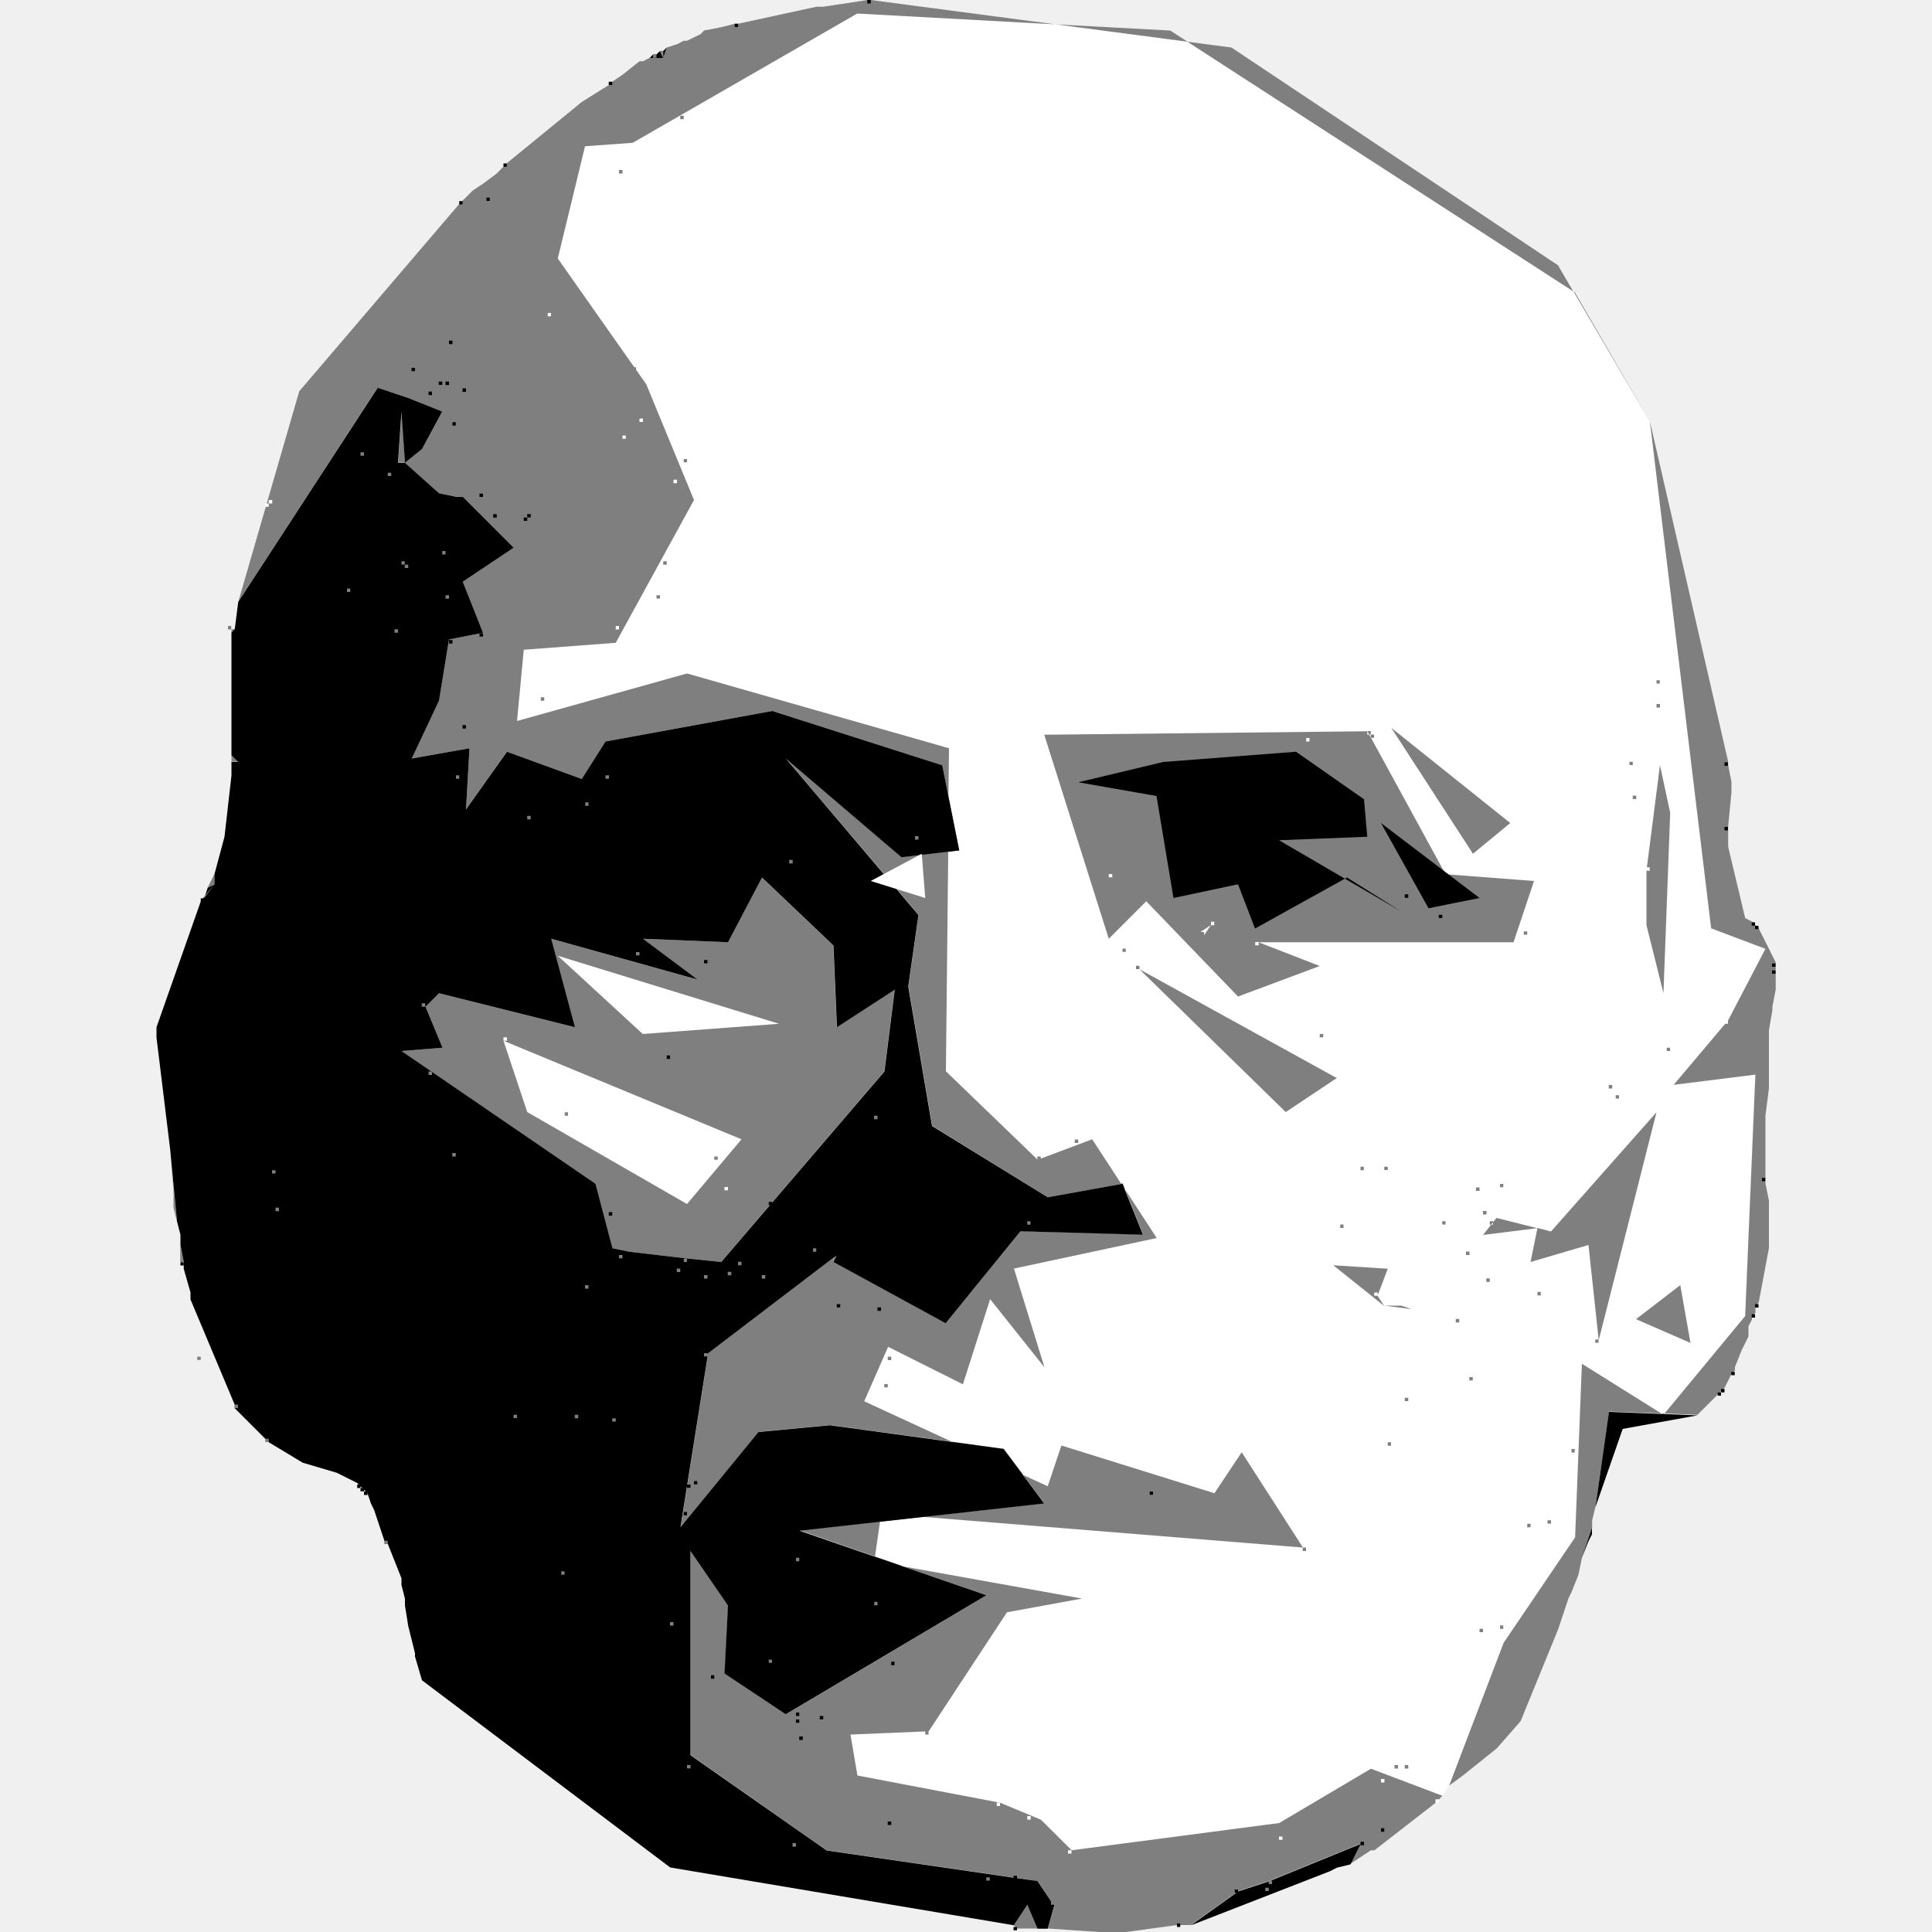
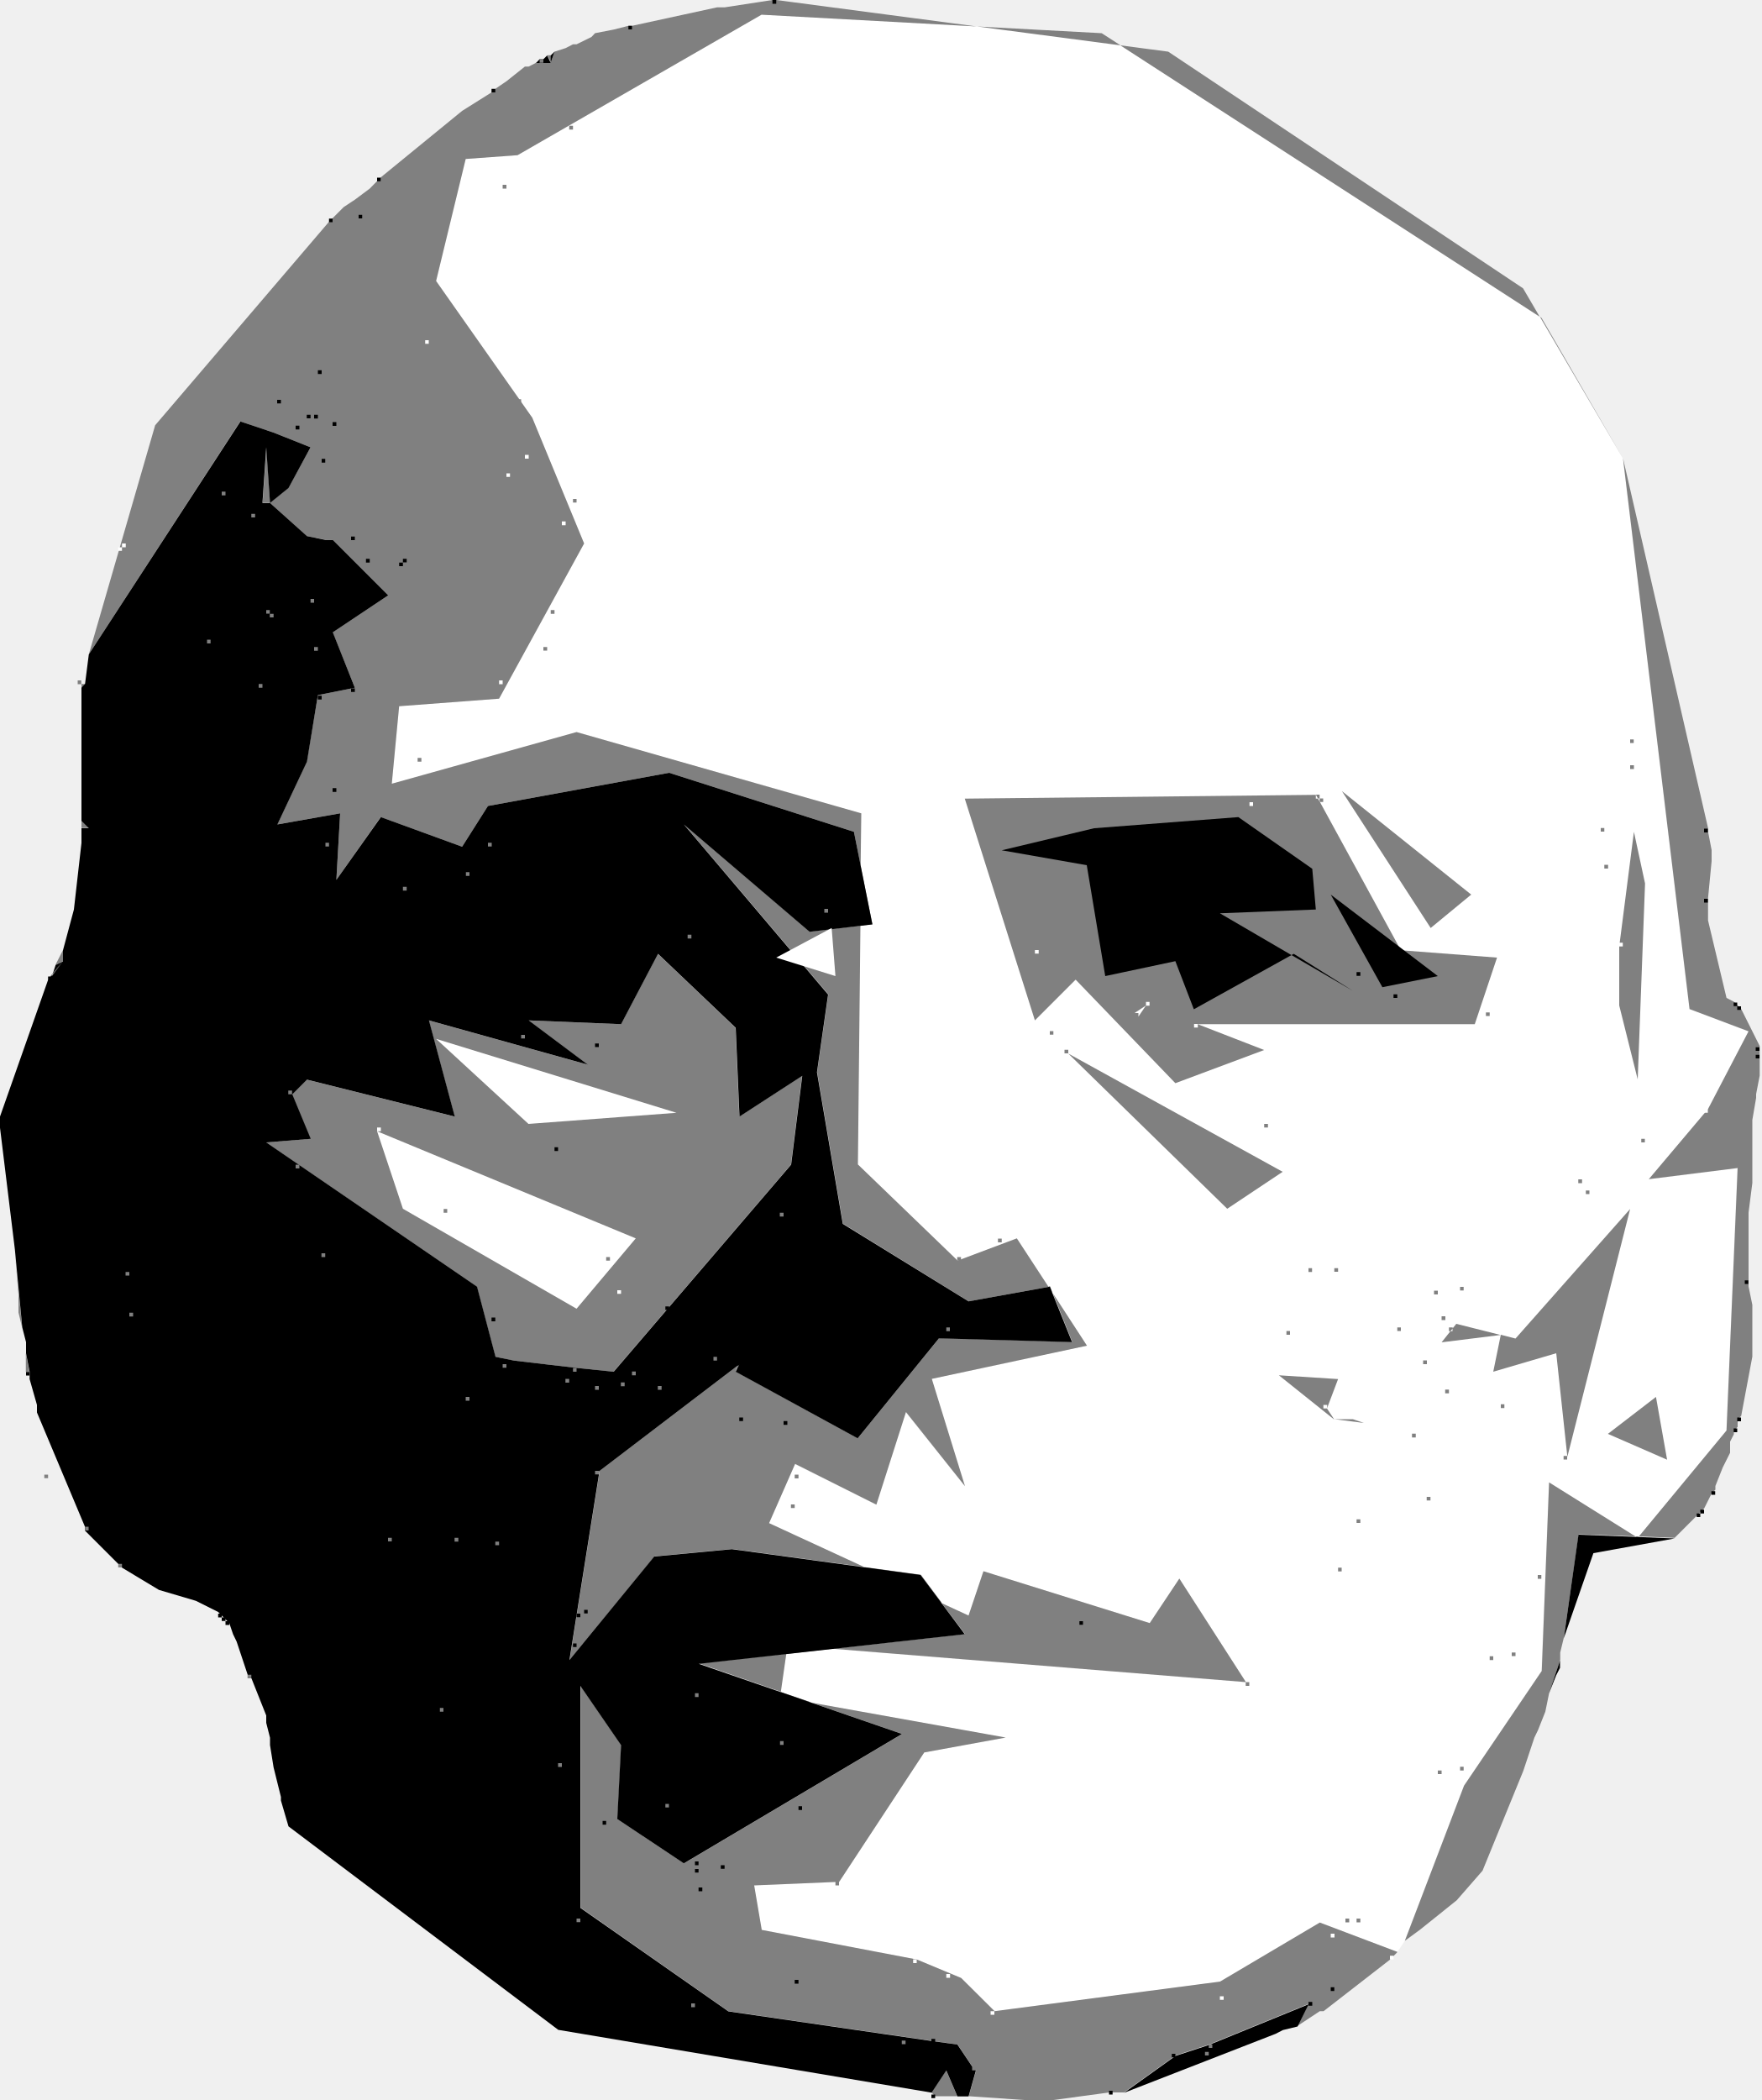
- <svg xmlns="http://www.w3.org/2000/svg" version="1.2" viewBox="0 0 1000 1000" width="1000" height="1000">
+ <svg xmlns="http://www.w3.org/2000/svg" version="1.2" viewBox="0 0 839 1000" width="839" height="1000">
  <style>
		.s0 { fill: #ffffff } 
- 		.s1 { fill: #7f7f7f } 
+ 		.s1 { fill: #808080 } 
		.s2 { fill: #000000 } 
	</style>
  <g id="Layer 1">
-     <path id="Path 0" class="s0" d="m327.5 73.9l116.2-66.9 161.9 8.8 209.5 135.6 38.8 66.9 31.7 262.3 28.1 10.6-19.3 37-28.2 33.4 42.2-5.3-5.2 125-42.3 51.1-42.2-26.4-3.6 89.8-36.9 54.6-28.2 73.9-3.5 5.3-37-14.1-47.5 28.2-107.4 14-15.9-15.8-21.1-8.8-73.9-14.1-3.6-21.1 40.5-1.8 40.5-61.6 38.8-7-107.4-19.4 3.5-24.6 218.3 17.6-31.7-49.3-14.1 21.1-79.2-24.7-7 21.2-95.1-44 12.3-28.2 38.7 19.3 14.1-44 28.2 35.2-15.9-51 74-15.9-33.5-51-28.1 10.6-47.6-45.8 1.8-167.3-135.6-38.7-88 24.6 3.5-36.9 47.6-3.6 40.5-73.9-24.7-59.9-45.8-65.1 14.1-58.1 24.7-1.8 5.3 3.6z" />
-     <path id="Path 1" fill-rule="evenodd" class="s1" d="m450.7 0l95.5 12.6-102.5-5.6-116.2 66.9-24.7 1.8-14.1 58.1 45.8 65.1 24.7 59.9-40.5 73.9-47.6 3.6-3.5 36.9 88-24.6 135.6 38.7-0.3 25.1-3.2-16.3-88-28.1-86.3 15.8-12.3 19.4-38.8-14.1-21.1 29.9 1.8-31.7-30 5.3 14.1-29.9 5.3-31.7 17.6-3.5-10.6-26.4 26.5-17.6-26.5-26.5h-3.5l-8.8-1.7-17.6-15.9 8.8-7 10.6-19.4-17.6-7-15.9-5.3-72.1 110.9 31.6-109.1 82.8-96.9 7-7 5.3-3.5 7.1-5.3 5.2-5.3 38.8-31.7 14-8.8 1.8-1.7 5.3-3.6 8.8-7h1.8l3.5-1.8h7l0.1-0.2v0.1-0.2l1.7-5 5.3-1.7 3.5-1.8h1.7l7.1-3.5 1.7-1.8 8.8-1.7 7.1-1.8h1.7l40.5-8.8h3.6l22.8-3.5zm45.8 440.1l-5.9 0.7 0.3-28.4zm140.9-415.5l169 112.7 7.9 13.5-199.7-129.2zm177 126.2l0.8 0.6 38.8 66.9zm-199.7-129.2l-68.4-9 59.4 3.2zm-125.1 532.9l47.5 45.8 28.2-10.6 15.1 23.1-38 6.9-59.9-37-12.3-72.2 5.3-37-68.7-80.9 59.9 51 24.1-2.8zm109.1 86.3l-73.9 15.8 15.8 51.1-28.1-35.3-14.1 44.1-38.7-19.4-12.4 28.2 45.3 20.9-62.9-8.6-36.9 3.5-40.5 49.3 14-88v-1.8l65.2-49.7-0.1 0.1v2.2l0.1-0.2v0.1l58.1 31.7 38.7-47.6 63.4 1.8-9.2-23.1zm-56.4 128.5l7.1-21.1 79.2 24.7 14.1-21.2 31.7 49.3-196.9-15.9 63.1-7-11.1-14.7zm-64.8 15.8l-22 2.5 0.5-4.2zm82.5 42.3l-38.8 7.1-40.5 61.6-40.5 1.7 3.6 21.2 73.9 14.1 21.1 8.8 15.9 15.8 107.4-14.1 47.5-28.1 37 14-3.5 3.6-31.7 24.6h-1.8l-10.6 7 5.3-10.5-47.5 19.4-15.9 5.2-24.6 17.6h-7l-26.5 3.6h-14l-26.4-1.8 3.5-12.3-1.8-1.8-7-10.5-12.4-1.8-96.8-14.1-70.4-49.3v-105.6l19.4 28.1-1.8 35.3 31.7 21.1 103.9-61.6-43.2-14.9zm-107.1-21.7l14.6 5-14.9-2.7zm-39-13.6l41.6-4.6-2.6 18.1zm115.7-28.8l-37-17.1 27 3.7zm52.8-147.4l-2-3.2 0.7-0.2zm-239-586.3v0.1l-1.7-3.4h1.7zm-137.3 209.7l1.8-26.4 1.7 26.4zm688.4 288.8l19.3-37-28.1-10.6-31.7-262.3 40.5 176.1v1.7l1.7 8.8v5.3l-1.7 17.6v10.6l8.8 36.9 3.5 1.8 3.5 3.5 8.8 17.6v14.1l-1.7 8.8v1.8l-1.8 10.5v30l-1.8 14.1v35.2l1.8 8.8v24.6l-5.3 28.2-1.7 1.8v3.5l-1.8 1.7v1.8l-1.8 3.5v5.3l-3.5 7-3.5 8.8v1.8l-1.8 1.8-3.5 7-14.1 14.1-17-0.7 41.7-50.4 5.3-125-42.3 5.3zm-61.6 202.5l-7.1 49.3-1.7 7v3.5l-5.3 15.9-1.8 8.8-3.5 8.8-1.7 3.5-5.3 15.9-19.4 47.5-12.3 14.1-17.6 14.1-7.1 5.2 28.2-73.9 37-54.6 3.5-89.8 41.1 25.7zm27 1.1h1.7l-0.5 0.7zm-740.1-406h1.8v1.8h-1.8zm0 68.6v-3.5l3.6 3.5zm-12.4 65.2l3.6-7.1v5.3zm253.5 47.5l-28.2-21.1 44 1.8 17.6-33.5 37 35.2 1.8 42.3 29.9-19.4-5.3 42.3-84.5 98.6-17.6-1.8-29.9-3.5-8.8-1.8-8.8-33.4-100.4-68.7 21.1-1.7-8.8-21.2 7.1-7 70.4 17.6-12.3-45.8zm-271.1 109.2l-1.8-21.1 3.5 36.9-1.7-7zm3.5 37v-8.9l1.7 8.9zm338.2-0.2v-2.1l1.6-1.3zm93.1 343.4l7-10.6 5.3 12.4h-10.5z" />
-     <path id="Path 2" fill-rule="evenodd" class="s2" d="m343.3 26.4l1.8-1.8-1.8 5.3zm-3.5 1.8l1.8-1.8 1.7 3.6h-7l1.7-1.8zm-216.5 283.4l72.2-110.9 15.8 5.3 17.6 7-10.5 19.4-8.8 7.1-1.8-26.5-1.8 26.5h3.6l17.6 15.8 8.8 1.8h3.5l26.4 26.4-26.4 17.6 10.5 26.4-17.6 3.5-5.2 31.7-14.1 29.9 29.9-5.3-1.8 31.7 21.2-29.9 38.7 14.1 12.3-19.4 86.3-15.8 88 28.1 8.8 44.1-29.9 3.5-59.9-51.1 68.7 81-5.3 37 12.3 72.2 59.9 36.9 38.7-7 10.6 26.4-63.4-1.8-38.7 47.6-58.1-31.7 1.7-3.5-66.9 51v1.8l-14 88 40.4-49.3 37-3.5 89.8 12.3 21.1 28.2-126.7 14.1 96.8 33.4-103.9 61.6-31.7-21.1 1.8-35.2-19.4-28.2v105.7l70.5 49.3 96.8 14.1 12.3 1.7 7.1 10.6 1.7 1.7-3.5 12.4h-5.3l-5.3-12.4-7 10.6-177.8-29.9-128.5-96.9-3.6-12.3v-1.7l-3.5-14.1-1.7-10.6v-3.5l-1.8-7.1v-3.5l-7-17.6-1.8-1.7-5.3-15.9-1.7-3.5-1.8-5.3-5.3-5.3-10.6-5.3-17.6-5.2-17.6-10.6-17.6-17.6v-1.8l-22.9-54.5v-3.6l-3.5-12.3v-1.7h0.1v-1.7h-0.1v-0.1l-1.7-8.8v-5.3l-1.8-7-3.5-37-7.1-58.1v-5.3l22.9-65.1 2-2.5-0.2 0.7 5.3-7v-5.3l5.2-19.4 3.6-31.7v-7h3.5l-3.5-3.5v-63.4l1.7-1.8zm309.9 220.1l-1.8-42.3-37-35.2-17.6 33.5-44-1.8 28.2 21.1-75.7-21.1 12.3 45.8-70.4-17.6-7 7 8.8 21.2-21.2 1.7 100.4 68.7 8.8 33.4 8.8 1.8 29.9 3.5 17.6 1.8 84.5-98.6 5.3-42.3zm-322.2-73.9l-5 6.3 1.5-4.6zm-17.6 195.5h1.7v1.7h-1.7zm732.4 126.8l7-49.3 45.8 1.8-38.7 7zm-7.1 26.4l5.3-15.8v3.5l-1.8 3.5zm-161.9 167.3l47.5-19.4-5.3 10.6-7 1.7-3.5 1.8-72.2 28.1 24.6-17.6z" />
-     <path id="Path 3" fill-rule="evenodd" class="s0" d="m283.5 162h1.7v1.7h-1.7zm47.5 54.6h1.8v1.8h-1.8zm-8.8 8.8h1.7v1.7h-1.7zm26.4 22.9h1.8v1.8h-1.8zm-209.5 10.5h1.8v1.8h-1.8zm-1.8 1.8h1.8v1.7h-1.8zm181.4 63.4h1.7v1.8h-1.7zm158.4 117.9l1.8 22.9-28.2-8.8zm-188.4 52.8l114.5 35.2-70.5 5.3zm570.4 17.6h1.8v1.8h-1.8zm33.5 15.8h1.8v1.8h-1.8zm-632 10.6l123.2 51-28.2 33.5-82.7-47.6zm598.6-8.8h1.7v1.8h-1.7zm-598.6 7h1.8v1.8h-1.8zm114.4 77.5h1.8v1.7h-1.8zm417.3 31.7h1.7v1.8h-1.7zm-75.7 8.8h1.7v1.7h-1.7zm123.2 14.1h1.8v1.8h-1.8zm-114.4 5.3h1.7v1.7h-1.7zm-10.6 246.5h1.8v1.8h-1.8zm28.2 10.5h1.7v1.8h-1.7zm-227.1 1.7h1.7v1.8h-1.7zm15.8 7h1.8v1.8h-1.8zm130.3 10.6h1.8v1.7h-1.8zm-109.2 7.1h1.8v1.7h-1.8z" />
-     <path id="Path 4" fill-rule="evenodd" class="s1" d="m338 28.2h1.8v1.7h-1.8zm14.1 31.7h1.8v1.8h-1.8zm-31.7 28.1h1.8v1.8h-1.8zm7.1 102.1h1.7v1.8h-1.7zm-140.9 44h1.8v1.8h-1.8zm167.3 3.5h1.7v1.7h-1.7zm-153.2 7.1h1.8v1.7h-1.8zm28.2 40.5h1.7v1.8h-1.7zm-21.1 5.3h1.7v1.7h-1.7zm135.5 0h1.8v1.8h-1.8zm-133.8 1.8h1.8v1.7h-1.8zm-29.9 12.3h1.7v1.8h-1.7zm51 3.5h1.8v1.8h-1.8zm109.2 0h1.8v1.7h-1.8zm-221.8 15.9h1.7v1.8h-1.7zm86.2 1.7h1.8v1.8h-1.8zm653.2 26.4h1.7v1.7h-1.7zm-577.5 8.8h1.8v1.8h-1.8zm371.5 126.8l31.7 12.3-42.3 15.8-47.5-49.3-19.4 19.4-33.4-105.6 167.2-1.8v1.8h1l0.8 1.4v0.3h0.2l38.5 70.5 45.8 3.5-10.6 31.7zm206-123.3h1.8v1.8h-1.8zm-137.3 12.3l61.6 49.3-19.3 15.9zm-11.4 3.5l-1-1.8h1.8v1.8zm1 1.7l-0.2-0.3v-1.4h1.7v1.7zm133.7 12.4h1.7v1.7h-1.7zm15.8 1.8l5.3 24.6-3.5 93.3-8.8-35.2v-28.1zm-623.2 5.2h1.7v1.8h-1.7zm77.4 0h1.8v1.8h-1.8zm531.7 10.5h1.8v1.8h-1.8zm-542.2 3.5h1.7v1.8h-1.7zm-30 7h1.8v1.8h-1.8zm200.7 10.5h1.8v1.8h-1.8zm-65.1 12.3h1.8v1.8h-1.8zm-304.6 21.1l7.1-8.8-5.3 7zm684.8 15.9h1.8v1.7h-1.8zm-207.7 8.9h1.7v1.7h-1.7zm-251.8 1.8h1.8v1.7h-1.8zm258.8 7.1h1.8v1.7h-1.8zm1.8 1.8l102.1 56.3-26.4 17.6zm-371.5 17.6h1.8v1.8h-1.8zm464.8 15.9h1.8v1.7h-1.8zm179.6 7.1h1.7v1.7h-1.7zm-640.9 12.3h1.8v1.8h-1.8zm610.9 7h1.8v1.8h-1.8zm3.6 5.3h1.7v1.7h-1.7zm-33.5 70.5l54.6-61.7-29.9 118-5.3-49.3-30 8.8 3.6-17.6zm-350.4-59.9h1.8v1.8h-1.8zm103.9 12.3h1.8v1.8h-1.8zm-322.2 7h1.8v1.8h-1.8zm302.8 1.8h1.8v1.7h-1.8zm167.3 5.3h1.7v1.8h-1.7zm12.3 0h1.8v1.7h-1.8zm-575.7 1.8h1.8v1.7h-1.8zm635.6 7.1h1.7v1.7h-1.7zm-12.4 1.8h1.8v1.8h-1.8zm10.6 15.8l21.1 5.3-28.1 3.5 4.2-5.3h1v-1.2l0.1-0.1v-0.1zm-1.8 2.3l-1 1.2h-0.7v-1.8h1.8v0.4l-0.1 0.1zm-630.2-7.6h1.8v1.8h-1.8zm625 1.7h1.8v1.8h-1.8zm-235.9 5.3h1.7v1.8h-1.7zm214.8 0h1.7v1.7h-1.7zm-52.8 1.7h1.7v1.8h-1.7zm-272.9 12.3h1.7v1.8h-1.7zm338 1.7h1.8v1.8h-1.8zm-438.4 1.8h1.8v1.7h-1.8zm396.1 26.4l-26.4-21.1 28.2 1.8-5.3 14zm-362.6-24.6h1.7v1.8h-1.7zm28.1 1.7h1.8v1.8h-1.8zm-31.7 3.5h1.8v1.8h-1.8zm26.4 1.7h1.8v1.8h-1.8zm-12.3 1.7h1.8v1.8h-1.8zm29.9 0h1.8v1.8h-1.8zm331 15.8l5.3 1.8-14.1-1.8zm44-14.1h1.8v1.8h-1.8zm-466.5 3.5h1.8v1.8h-1.8zm566.9 0l5.3 29.9-28.2-12.3zm-73.9 3.5h1.7v1.8h-1.7zm-42.3 14h1.8v1.8h-1.8zm72.2 10.6h1.7v1.7h-1.7zm-461.3 7.1h1.8v1.7h-1.8zm-262.3 1.8h1.8v1.7h-1.8zm357.4 0h1.8v1.8h-1.8zm301 10.6h1.8v1.7h-1.8zm-302.8 3.6h1.8v1.7h-1.8zm269.4 7.1h1.8v1.7h-1.8zm-605.6 3.5h1.7v1.8h-1.7zm144.3 5.3h1.8v1.7h-1.8zm31.7 0h1.8v1.8h-1.8zm19.4 1.8h1.8v1.7h-1.8zm-179.6 10.6h1.8v1.7h-1.8zm581 1.8h1.7v1.8h-1.7zm95.1 3.5h1.7v1.8h-1.7zm-156.7 36.9h1.7v1.8h-1.7zm144.3 0h1.8v1.7h-1.8zm-10.5 1.8h1.7v1.8h-1.7zm-591.6 8.8h1.8v1.7h-1.8zm475.4 3.5h1.7v1.8h-1.7zm-262.3 5.3h1.7v1.8h-1.7zm-121.5 7h1.7v1.8h-1.7zm162 15.8h1.7v1.8h-1.7zm-105.7 10.5h1.8v1.8h-1.8zm429.6 1.7h1.7v1.8h-1.7zm-10.6 1.8h1.8v1.7h-1.8zm-367.9 15.9h1.7v1.7h-1.7zm81 37h1.7v1.8h-1.7zm-123.3 17.6h1.8v1.7h-1.8zm366.2 0h1.8v1.8h-1.8zm5.3 0h1.8v1.8h-1.8zm-323.9 22.8h1.7v1.8h-1.7zm7 17.6h1.8v1.8h-1.8zm52.8 0h1.8v1.7h-1.8zm1.8 1.8h1.7v1.7h-1.7zm153.1 0h1.8v1.8h-1.8zm-107.4 15.9h1.8v1.7h-1.8zm146.2 1.8h1.7v1.7h-1.7zm-1.8 3.6h1.8v1.7h-1.8zm-110.9 7.1h1.8v1.7h-1.8zm-359.1-216.6l5.2 5.3-3.5-3.5zm-89.8-112.6v-1.8 3.6z" />
-     <path id="Path 5" class="s2" d="m448.9 0h1.8v1.8h-1.8zm-68.6 12.3h1.7v1.7h-1.7zm-65.2 30h1.8v1.7h-1.8zm-54.5 42.3h1.7v1.7h-1.7zm-8.8 17.7h1.7v1.7h-1.7zm-14.1 1.8h1.7v1.7h-1.7zm-5.3 72.2h1.8v1.8h-1.8zm-19.4 14.1h1.8v1.7h-1.8zm14.1 7.1h1.8v1.7h-1.8zm3.5 0h1.8v1.8h-1.8zm8.8 3.5h1.8v1.8h-1.8zm-17.6 1.7h1.8v1.8h-1.8zm12.4 15.8h1.7v1.8h-1.7zm14 37h1.8v1.7h-1.8zm7.1 10.6h1.8v1.8h-1.8zm17.6 0h1.8v1.7h-1.8zm-1.8 1.8h1.8v1.7h-1.8zm-45.7 54.6h1.7v1.8h-1.7zm22.8 5.3h1.8v1.7h-1.8zm-15.8 3.5h1.8v1.8h-1.8zm7 44h1.8v1.8h-1.8zm653.2 19.3h1.8v1.8h-1.8zm0 33.4h1.8v1.8h-1.8zm-788.7 37h1.7v1.7h-1.7zm802.8 12.4h1.7v1.7h-1.7zm1.7 1.8h1.8v1.7h-1.8zm-544 17.7h1.8v1.7h-1.8zm552.8 1.8h1.8v1.7h-1.8zm0 3.6h1.8v1.7h-1.8zm-572.1 44h1.7v1.8h-1.7zm566.9 63.4h1.7v1.7h-1.7zm-514.1 12.4h1.8v1.7h-1.8zm-82.8 5.3h1.8v1.8h-1.8zm116.2 21.1h1.8v1.7h-1.8zm1.8 26.5h1.8v1.7h-1.8zm475.3 0h1.8v1.8h-1.8zm-454.2 1.7h1.8v1.8h-1.8zm452.5 3.5h1.7v1.8h-1.7zm-531.7 10.5h1.8v1.8h-1.8zm521.1 19.4h1.8v1.7h-1.8zm-5.3 8.8h1.8v1.8h-1.8zm-1.7 1.8h1.7v1.7h-1.7zm-459.5 17.6h1.7v1.8h-1.7zm14.1 5.3h1.7v1.7h-1.7zm1.7 1.8h1.8v1.7h-1.8zm-86.2 21.2h1.7v1.7h-1.7zm-174.3 1.8h1.7v1.8h-1.7zm170.7 0h1.8v1.7h-1.8zm-169 1.8h1.8v1.7h-1.8zm1.8 1.8h1.8v1.8h-1.8zm406.7 0h1.7v1.7h-1.7zm-241.2 10.6h1.7v1.7h-1.7zm107.4 77.5h1.7v1.8h-1.7zm-93.3 7h1.7v1.8h-1.7zm44 19.3h1.7v1.8h-1.7zm12.3 1.8h1.8v1.7h-1.8zm-12.3 1.8h1.7v1.7h-1.7zm1.7 8.8h1.8v1.8h-1.8zm45.8 44h1.8v1.8h-1.8zm255.3 3.5h1.7v1.8h-1.7zm-10.6 7h1.8v1.8h-1.8zm-179.6 17.6h1.8v1.7h-1.8zm114.5 7.1h1.7v1.7h-1.7zm-29.9 17.6h1.7v1.8h-1.7zm-84.6 1.8h1.8v1.7h-1.8z" />
-     <path id="Path 6" class="s0" d="m676.1 382h1.7v1.8h-1.7zm176 66.9h1.8v1.8h-1.8zm-278.2 3.5h1.8v1.7h-1.8zm52.9 24.7h1.7v1.8h-1.7zm-5.3 5.2l5.3-3.5-3.6 5.3zm28.2 5.3h1.8v1.7h-1.8zm61.6 181.4h1.8v1.7h-1.8z" />
-     <path id="Path 7" class="s1" d="m292.3 575.7h1.7v1.8h-1.7zm77.4 22.9h1.8v1.7h-1.8z" />
-     <path id="Path 8" fill-rule="evenodd" class="s2" d="m706 413.7l1.7 19.4-45.7 1.8 34.1 19.9-46.5 25.8-8.8-22.9-33.4 7.1-8.8-52.8-40.5-7.1 44-10.5 68.7-5.3zm-9.9 41.1l1.1-0.6 28.1 17.6zm18.7-28.8l51 38.8-26.4 5.3zm12.3 36.9h1.8v1.8h-1.8zm17.6 10.6h1.8v1.7h-1.8z" />
-     <path id="Path 9" class="s1" d="m621.5 482.4h1.7v1.8h-1.7z" />
+     <path id="Path 0" class="s0" d="m246.5 73.9l116.2-66.9 161.9 8.8 209.5 135.6 38.8 66.9 31.7 262.3 28.1 10.6-19.3 37-28.2 33.4 42.2-5.3-5.2 125-42.3 51.1-42.2-26.4-3.6 89.8-36.9 54.6-28.2 73.9-3.5 5.3-37-14.1-47.5 28.2-107.4 14-15.9-15.8-21.1-8.8-73.9-14.1-3.6-21.1 40.5-1.8 40.5-61.6 38.8-7-107.4-19.4 3.5-24.6 218.3 17.6-31.7-49.3-14.1 21.1-79.2-24.7-7 21.2-95.1-44 12.3-28.2 38.7 19.3 14.1-44 28.2 35.2-15.9-51 74-15.9-33.5-51-28.1 10.6-47.6-45.8 1.8-167.3-135.6-38.7-88 24.6 3.5-36.9 47.6-3.6 40.5-73.9-24.7-59.9-45.8-65.1 14.1-58.1 24.7-1.8 5.3 3.6z" />
+     <path id="Path 1" fill-rule="evenodd" class="s1" d="m369.7 0l95.5 12.6-102.5-5.6-116.2 66.9-24.7 1.8-14.1 58.1 45.8 65.1 24.7 59.9-40.5 73.9-47.6 3.6-3.5 36.9 88-24.6 135.6 38.7-0.3 25.1-3.2-16.3-88-28.1-86.3 15.8-12.3 19.4-38.8-14.1-21.1 29.9 1.8-31.7-30 5.3 14.1-29.9 5.3-31.7 17.6-3.5-10.6-26.4 26.5-17.6-26.5-26.5h-3.5l-8.8-1.7-17.6-15.9 8.8-7 10.6-19.4-17.6-7-15.9-5.3-72.1 110.9 31.6-109.1 82.8-96.9 7-7 5.3-3.5 7.1-5.3 5.2-5.3 38.8-31.7 14-8.8 1.8-1.7 5.3-3.6 8.8-7h1.8l3.5-1.8h7l0.1-0.2v-0.1l1.7-5 5.3-1.7 3.5-1.8h1.7l7.1-3.5 1.7-1.8 8.8-1.7 7.1-1.8h1.7l40.5-8.8h3.6l22.8-3.5zm38.9 554.5l47.5 45.8 28.2-10.6 15.1 23.1-38 6.9-59.9-37-12.3-72.2 5.3-37-68.7-80.9 59.9 51 24.1-2.8zm147.8-529.9l169 112.7 7.9 13.5-199.7-129.2zm177 126.2l0.8 0.6 38.8 66.9zm-199.7-129.2l-68.4-9 59.4 3.2zm-118.2 418.5l-5.9 0.7 0.3-28.4zm102.2 200.7l-73.9 15.8 15.8 51.1-28.1-35.3-14.1 44.1-38.7-19.4-12.4 28.2 45.3 20.9-62.9-8.6-36.9 3.5-40.5 49.3 14-88v-1.8l65.2-49.7-0.1 0.1v2.2l0.1-0.2v0.1l58.1 31.7 38.7-47.6 63.4 1.8-9.2-23.1zm-56.4 128.5l7.1-21.1 79.2 24.7 14.1-21.2 31.7 49.3-196.9-15.9 63.1-7-11.1-14.7zm-64.8 15.8l-22 2.5 0.5-4.2zm82.5 42.3l-38.8 7.1-40.5 61.6-40.5 1.7 3.6 21.2 73.9 14.1 21.1 8.8 15.9 15.8 107.4-14.1 47.5-28.1 37 14-3.5 3.6-31.7 24.6h-1.8l-10.6 7 5.3-10.5-47.5 19.4-15.9 5.2-24.6 17.6h-7l-26.5 3.6h-14l-26.4-1.8 3.5-12.3-1.8-1.8-7-10.5-12.4-1.8-96.8-14.1-70.4-49.3v-105.6l19.4 28.1-1.8 35.3 31.7 21.1 103.9-61.6-43.2-14.9zm-107.1-21.7l14.6 5-14.9-2.7zm-39-13.6l41.6-4.6-2.6 18.1zm115.7-28.8l-37-17.1 27 3.7zm52.8-147.4l-2-3.2 0.7-0.2zm-239-586.2l-1.7-3.4h1.7zm-137.3 209.6l1.8-26.4 1.7 26.4zm688.4 288.8l19.3-37-28.1-10.6-31.7-262.3 40.5 176.1v1.7l1.7 8.8v5.3l-1.7 17.6v10.6l8.8 36.9 3.5 1.8 3.5 3.5 8.8 17.6v14.1l-1.7 8.8v1.8l-1.8 10.5v30l-1.8 14.1v35.2l1.8 8.8v24.6l-5.3 28.2-1.7 1.8v3.5l-1.8 1.7v1.8l-1.8 3.5v5.3l-3.5 7-3.5 8.8v1.8l-1.8 1.8-3.5 7-14.1 14.1-17-0.7 41.7-50.4 5.3-125-42.3 5.3zm-61.6 202.5l-7.1 49.3-1.7 7v3.5l-5.3 15.9-1.8 8.8-3.5 8.8-1.7 3.5-5.3 15.9-19.4 47.5-12.3 14.1-17.6 14.1-7.1 5.2 28.2-73.9 37-54.6 3.5-89.8 41.1 25.7zm27 1.1h1.7l-0.5 0.7zm-740.1-406h1.8v1.8h-1.8zm0 68.6v-3.5l3.6 3.5zm-12.4 65.2l3.6-7.1v5.3zm253.5 47.5l-28.2-21.1 44 1.8 17.6-33.5 37 35.2 1.8 42.3 29.9-19.4-5.3 42.3-84.5 98.6-17.6-1.8-29.9-3.5-8.8-1.8-8.8-33.4-100.4-68.7 21.1-1.7-8.8-21.2 7.1-7 70.4 17.6-12.3-45.8zm-271.1 109.2l-1.8-21.1 3.5 36.9-1.7-7zm3.5 37v-8.9l1.7 8.9zm338.2-0.2v-2.1l1.6-1.3zm93.1 343.4l7-10.6 5.3 12.4h-10.5z" />
+     <path id="Path 2" fill-rule="evenodd" class="s2" d="m262.3 26.4l1.8-1.8-1.8 5.3zm-3.5 1.8l1.8-1.8 1.7 3.6h-7l1.7-1.8zm-216.5 283.4l72.2-110.9 15.8 5.3 17.6 7-10.5 19.4-8.8 7.1-1.8-26.5-1.8 26.5h3.6l17.6 15.8 8.8 1.8h3.5l26.4 26.4-26.4 17.6 10.5 26.4-17.6 3.5-5.2 31.7-14.1 29.9 29.9-5.3-1.8 31.7 21.2-29.9 38.7 14.1 12.3-19.4 86.3-15.8 88 28.1 8.8 44.1-29.9 3.5-59.9-51.1 68.7 81-5.3 37 12.3 72.2 59.9 36.9 38.7-7 10.6 26.4-63.4-1.8-38.7 47.6-58.1-31.7 1.7-3.5-66.9 51v1.8l-14 88 40.4-49.3 37-3.5 89.8 12.3 21.1 28.2-126.7 14.1 96.8 33.4-103.9 61.6-31.7-21.1 1.8-35.2-19.4-28.2v105.7l70.5 49.3 96.8 14.1 12.3 1.7 7.1 10.6 1.7 1.7-3.5 12.4h-5.3l-5.3-12.4-7 10.6-177.8-29.9-128.5-96.9-3.6-12.3v-1.7l-3.5-14.1-1.7-10.6v-3.5l-1.8-7.1v-3.5l-7-17.6-1.8-1.7-5.3-15.9-1.7-3.5-1.8-5.3-5.3-5.3-10.6-5.3-17.6-5.2-17.6-10.6-17.6-17.6v-1.8l-22.9-54.5v-3.6l-3.5-12.3v-1.7h0.1v-1.7h-0.1v-0.1l-1.7-8.8v-5.3l-1.8-7-3.5-37-7.1-58.1v-5.3l22.9-65.1 2-2.5-0.2 0.7 5.3-7v-5.3l5.2-19.4 3.6-31.7v-7h3.5l-3.5-3.5v-63.4l1.7-1.8zm309.9 220.1l-1.8-42.3-37-35.2-17.6 33.5-44-1.8 28.2 21.1-75.7-21.1 12.3 45.8-70.4-17.6-7 7 8.8 21.2-21.2 1.7 100.4 68.7 8.8 33.4 8.8 1.8 29.9 3.5 17.6 1.8 84.5-98.6 5.3-42.3zm-322.2-73.9l-5 6.3 1.5-4.6zm-17.6 195.5h1.7v1.7h-1.7zm732.4 126.8l7-49.3 45.8 1.8-38.7 7zm-7.1 26.4l5.3-15.8v3.5l-1.8 3.5zm-161.9 167.3l47.5-19.4-5.3 10.6-7 1.7-3.5 1.8-72.2 28.1 24.6-17.6z" />
+     <path id="Path 3" fill-rule="evenodd" class="s0" d="m202.5 162h1.7v1.7h-1.7zm47.5 54.6h1.8v1.8h-1.8zm-8.8 8.8h1.7v1.7h-1.7zm26.4 22.9h1.8v1.8h-1.8zm-209.5 10.5h1.8v1.8h-1.8zm-1.8 1.8h1.8v1.7h-1.8zm181.4 63.4h1.7v1.8h-1.7zm158.4 117.9l1.8 22.9-28.2-8.8zm-188.4 52.8l114.5 35.2-70.5 5.3zm570.4 17.6h1.8v1.8h-1.8zm33.5 15.8h1.8v1.8h-1.8zm-632 10.6l123.2 51-28.2 33.5-82.7-47.6zm598.6-8.8h1.7v1.8h-1.7zm-598.6 7h1.8v1.8h-1.8zm114.4 77.5h1.8v1.7h-1.8zm417.3 31.7h1.7v1.8h-1.7zm-75.7 8.8h1.7v1.7h-1.7zm123.2 14.1h1.8v1.8h-1.8zm-114.4 5.3h1.7v1.7h-1.7zm-10.6 246.5h1.8v1.8h-1.8zm28.2 10.5h1.7v1.8h-1.7zm-227.1 1.7h1.7v1.8h-1.7zm15.8 7h1.8v1.8h-1.8zm130.3 10.6h1.8v1.7h-1.8zm-109.2 7.1h1.8v1.7h-1.8z" />
+     <path id="Path 4" fill-rule="evenodd" class="s1" d="m257 28.2h1.8v1.7h-1.8zm14.1 31.7h1.8v1.8h-1.8zm-31.7 28.1h1.8v1.8h-1.8zm7.1 102.1h1.7v1.8h-1.7zm-140.9 44h1.8v1.8h-1.8zm167.3 3.5h1.7v1.7h-1.7zm-153.2 7.1h1.8v1.7h-1.8zm28.2 40.5h1.7v1.8h-1.7zm-21.1 5.3h1.7v1.7h-1.7zm135.5 0h1.8v1.8h-1.8zm-133.8 1.8h1.8v1.7h-1.8zm-29.9 12.3h1.7v1.8h-1.7zm51 3.5h1.8v1.8h-1.8zm109.2 0h1.8v1.7h-1.8zm-221.8 15.9h1.7v1.8h-1.7zm86.2 1.7h1.8v1.8h-1.8zm653.2 26.4h1.7v1.7h-1.7zm-577.5 8.8h1.8v1.8h-1.8zm371.5 126.8l31.7 12.3-42.3 15.8-47.5-49.3-19.4 19.4-33.4-105.6 167.2-1.8v1.8h1l0.8 1.4v0.3h0.2l38.5 70.5 45.8 3.5-10.6 31.7zm206-123.3h1.8v1.8h-1.8zm-137.3 12.3l61.6 49.3-19.3 15.9zm-11.4 3.5l-1-1.8h1.8v1.8zm1 1.7l-0.2-0.3v-1.4h1.7v1.7zm133.7 12.4h1.7v1.7h-1.7zm15.8 1.8l5.3 24.6-3.5 93.3-8.8-35.2v-28.1zm-623.2 5.2h1.7v1.8h-1.7zm77.4 0h1.8v1.8h-1.8zm531.7 10.5h1.8v1.8h-1.8zm-542.2 3.5h1.7v1.8h-1.7zm-30 7h1.8v1.8h-1.8zm200.7 10.5h1.8v1.8h-1.8zm-65.1 12.3h1.8v1.8h-1.8zm-304.6 21.1l7.1-8.8-5.3 7zm684.8 15.9h1.8v1.7h-1.8zm-207.7 8.9h1.7v1.7h-1.7zm-251.8 1.8h1.8v1.7h-1.8zm258.8 7.1h1.8v1.7h-1.8zm1.8 1.8l102.1 56.3-26.4 17.6zm-371.5 17.6h1.8v1.8h-1.8zm464.8 15.9h1.8v1.7h-1.8zm179.6 7.1h1.7v1.7h-1.7zm-640.9 12.3h1.8v1.8h-1.8zm610.9 7h1.8v1.8h-1.8zm3.6 5.3h1.7v1.7h-1.7zm-33.5 70.5l54.6-61.7-29.9 118-5.3-49.3-30 8.8 3.6-17.6zm-350.4-59.9h1.8v1.8h-1.8zm103.9 12.3h1.8v1.8h-1.8zm-322.2 7h1.8v1.8h-1.8zm302.8 1.8h1.8v1.7h-1.8zm167.3 5.3h1.7v1.8h-1.7zm12.3 0h1.8v1.7h-1.8zm-575.7 1.8h1.8v1.7h-1.8zm635.6 7.1h1.7v1.7h-1.7zm-12.4 1.8h1.8v1.8h-1.8zm10.6 15.8l21.1 5.3-28.1 3.5 4.2-5.3h1v-1.2l0.1-0.1v-0.1zm-1.8 2.3l-1 1.2h-0.7v-1.8h1.8v0.4l-0.1 0.1zm-630.2-7.6h1.8v1.8h-1.8zm625 1.7h1.8v1.8h-1.8zm-235.9 5.3h1.7v1.8h-1.7zm214.8 0h1.7v1.7h-1.7zm-52.8 1.7h1.7v1.8h-1.7zm-272.9 12.3h1.7v1.8h-1.7zm338 1.7h1.8v1.8h-1.8zm-438.4 1.8h1.8v1.7h-1.8zm396.1 26.4l-26.4-21.1 28.2 1.8-5.3 14zm-362.6-24.6h1.7v1.8h-1.7zm28.1 1.7h1.8v1.8h-1.8zm-31.7 3.5h1.8v1.8h-1.8zm26.4 1.7h1.8v1.8h-1.8zm-12.3 1.7h1.8v1.8h-1.8zm29.9 0h1.8v1.8h-1.8zm331 15.8l5.3 1.8-14.1-1.8zm44-14.1h1.8v1.8h-1.8zm-466.5 3.5h1.8v1.8h-1.8zm566.9 0l5.3 29.9-28.2-12.3zm-73.9 3.5h1.7v1.8h-1.7zm-42.3 14h1.8v1.8h-1.8zm72.2 10.6h1.7v1.7h-1.7zm-461.3 7.1h1.8v1.7h-1.8zm-262.3 1.8h1.8v1.7h-1.8zm357.4 0h1.8v1.8h-1.8zm301 10.6h1.8v1.7h-1.8zm-302.8 3.6h1.8v1.7h-1.8zm269.4 7.1h1.8v1.7h-1.8zm-605.6 3.5h1.7v1.8h-1.7zm144.3 5.3h1.8v1.7h-1.8zm31.7 0h1.8v1.8h-1.8zm19.4 1.8h1.8v1.7h-1.8zm-179.6 10.6h1.8v1.7h-1.8zm581 1.8h1.7v1.8h-1.7zm95.1 3.5h1.7v1.8h-1.7zm-156.7 36.9h1.7v1.8h-1.7zm144.3 0h1.8v1.7h-1.8zm-10.5 1.8h1.7v1.8h-1.7zm-591.6 8.8h1.8v1.7h-1.8zm475.4 3.5h1.7v1.8h-1.7zm-262.3 5.3h1.7v1.8h-1.7zm-121.5 7h1.7v1.8h-1.7zm162 15.8h1.7v1.8h-1.7zm-105.7 10.5h1.8v1.8h-1.8zm429.6 1.7h1.7v1.8h-1.7zm-10.6 1.8h1.8v1.7h-1.8zm-367.9 15.9h1.7v1.7h-1.7zm81 37h1.7v1.8h-1.7zm-123.3 17.6h1.8v1.7h-1.8zm366.2 0h1.8v1.8h-1.8zm5.3 0h1.8v1.8h-1.8zm-323.9 22.8h1.7v1.8h-1.7zm7 17.6h1.8v1.8h-1.8zm52.8 0h1.8v1.7h-1.8zm1.8 1.8h1.7v1.7h-1.7zm153.1 0h1.8v1.8h-1.8zm-107.4 15.9h1.8v1.7h-1.8zm146.2 1.8h1.7v1.7h-1.7zm-1.8 3.6h1.8v1.7h-1.8zm-110.9 7.1h1.8v1.7h-1.8zm-359.1-216.6l5.2 5.3-3.5-3.5zm-89.8-112.6v-1.8 3.6z" />
+     <path id="Path 5" class="s2" d="m367.9 0h1.8v1.8h-1.8zm-68.6 12.3h1.7v1.7h-1.7zm-65.2 30h1.8v1.7h-1.8zm-54.5 42.3h1.7v1.7h-1.7zm-8.8 17.7h1.7v1.7h-1.7zm-14.1 1.8h1.7v1.7h-1.7zm-5.3 72.2h1.8v1.8h-1.8zm-19.4 14.1h1.8v1.7h-1.8zm14.1 7.1h1.8v1.7h-1.8zm3.5 0h1.8v1.8h-1.8zm8.8 3.5h1.8v1.8h-1.8zm-17.6 1.7h1.8v1.8h-1.8zm12.4 15.8h1.7v1.8h-1.7zm14 37h1.8v1.7h-1.8zm7.1 10.6h1.8v1.8h-1.8zm17.6 0h1.8v1.7h-1.8zm-1.8 1.8h1.8v1.7h-1.8zm-45.7 54.6h1.7v1.8h-1.7zm22.8 5.3h1.8v1.7h-1.8zm-15.8 3.5h1.8v1.8h-1.8zm7 44h1.8v1.8h-1.8zm653.2 19.3h1.8v1.8h-1.8zm0 33.4h1.8v1.8h-1.8zm-788.7 37h1.7v1.7h-1.7zm802.8 12.4h1.7v1.7h-1.7zm1.7 1.8h1.8v1.7h-1.8zm-544 17.7h1.8v1.7h-1.8zm552.8 1.8h1.8v1.7h-1.8zm0 3.6h1.8v1.7h-1.8zm-572.1 44h1.7v1.8h-1.7zm566.9 63.4h1.7v1.7h-1.7zm-514.1 12.4h1.8v1.7h-1.8zm-82.8 5.3h1.8v1.8h-1.8zm116.2 21.1h1.8v1.7h-1.8zm1.8 26.5h1.8v1.7h-1.8zm475.3 0h1.8v1.8h-1.8zm-454.2 1.7h1.8v1.8h-1.8zm452.5 3.5h1.7v1.8h-1.7zm-531.7 10.5h1.8v1.8h-1.8zm521.1 19.4h1.8v1.7h-1.8zm-5.3 8.8h1.8v1.8h-1.8zm-1.7 1.8h1.7v1.7h-1.7zm-459.5 17.6h1.7v1.8h-1.7zm14.1 5.3h1.7v1.7h-1.7zm1.7 1.8h1.8v1.7h-1.8zm-86.2 21.2h1.7v1.7h-1.7zm-174.3 1.8h1.7v1.8h-1.7zm170.7 0h1.8v1.7h-1.8zm-169 1.8h1.8v1.7h-1.8zm1.8 1.8h1.8v1.8h-1.8zm406.7 0h1.7v1.7h-1.7zm-241.2 10.6h1.7v1.7h-1.7zm107.4 77.5h1.7v1.8h-1.7zm-93.3 7h1.7v1.8h-1.7zm44 19.3h1.7v1.8h-1.7zm12.3 1.8h1.8v1.7h-1.8zm-12.3 1.8h1.7v1.7h-1.7zm1.7 8.8h1.8v1.8h-1.8zm45.8 44h1.8v1.8h-1.8zm255.3 3.5h1.7v1.8h-1.7zm-10.6 7h1.8v1.8h-1.8zm-179.6 17.6h1.8v1.7h-1.8zm114.5 7.1h1.7v1.7h-1.7zm-29.9 17.6h1.7v1.8h-1.7zm-84.6 1.8h1.8v1.7h-1.8z" />
+     <path id="Path 6" class="s0" d="m595.1 382h1.7v1.8h-1.7zm176 66.9h1.8v1.8h-1.8zm-278.2 3.5h1.8v1.7h-1.8zm52.9 24.7h1.7v1.8h-1.7zm-5.3 5.2l5.3-3.5-3.6 5.3zm28.2 5.3h1.8v1.7h-1.8zm61.6 181.4h1.8v1.7h-1.8z" />
+     <path id="Path 7" class="s1" d="m211.3 575.7h1.7v1.8h-1.7zm77.4 22.9h1.8v1.7h-1.8z" />
+     <path id="Path 8" fill-rule="evenodd" class="s2" d="m625 413.7l1.7 19.4-45.7 1.8 34.1 19.9-46.5 25.8-8.8-22.9-33.4 7.1-8.8-52.8-40.5-7.1 44-10.5 68.7-5.3zm-9.9 41.1l1.1-0.6 28.1 17.6zm18.7-28.8l51 38.8-26.4 5.3zm12.3 36.9h1.8v1.8h-1.8zm17.6 10.6h1.8v1.7h-1.8z" />
+     <path id="Path 9" class="s1" d="m540.5 482.4h1.7v1.8h-1.7z" />
  </g>
</svg>
